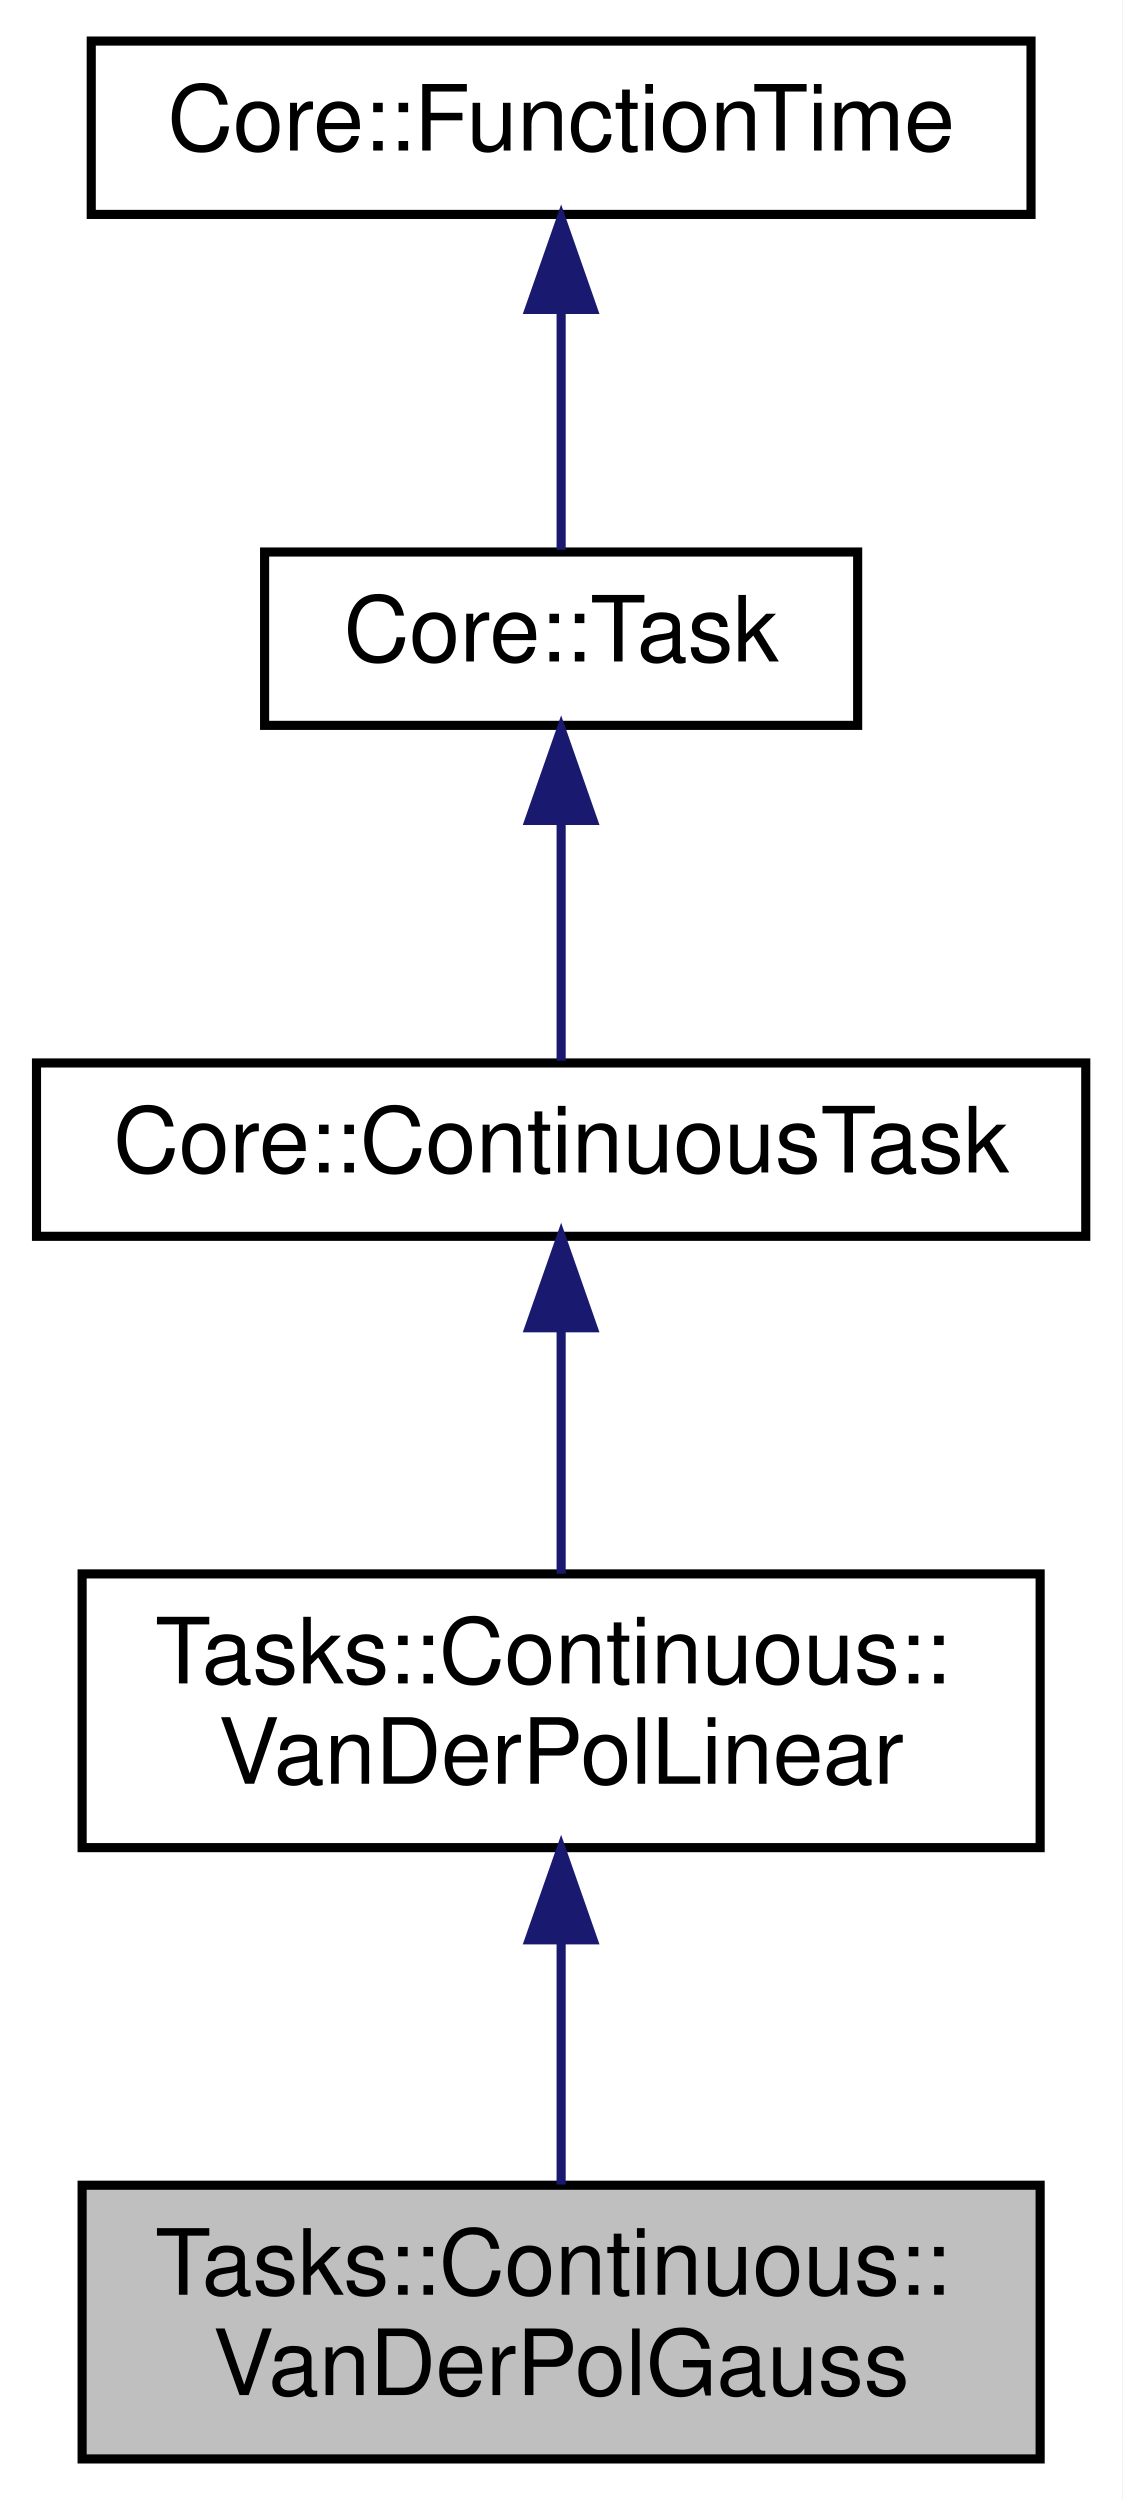
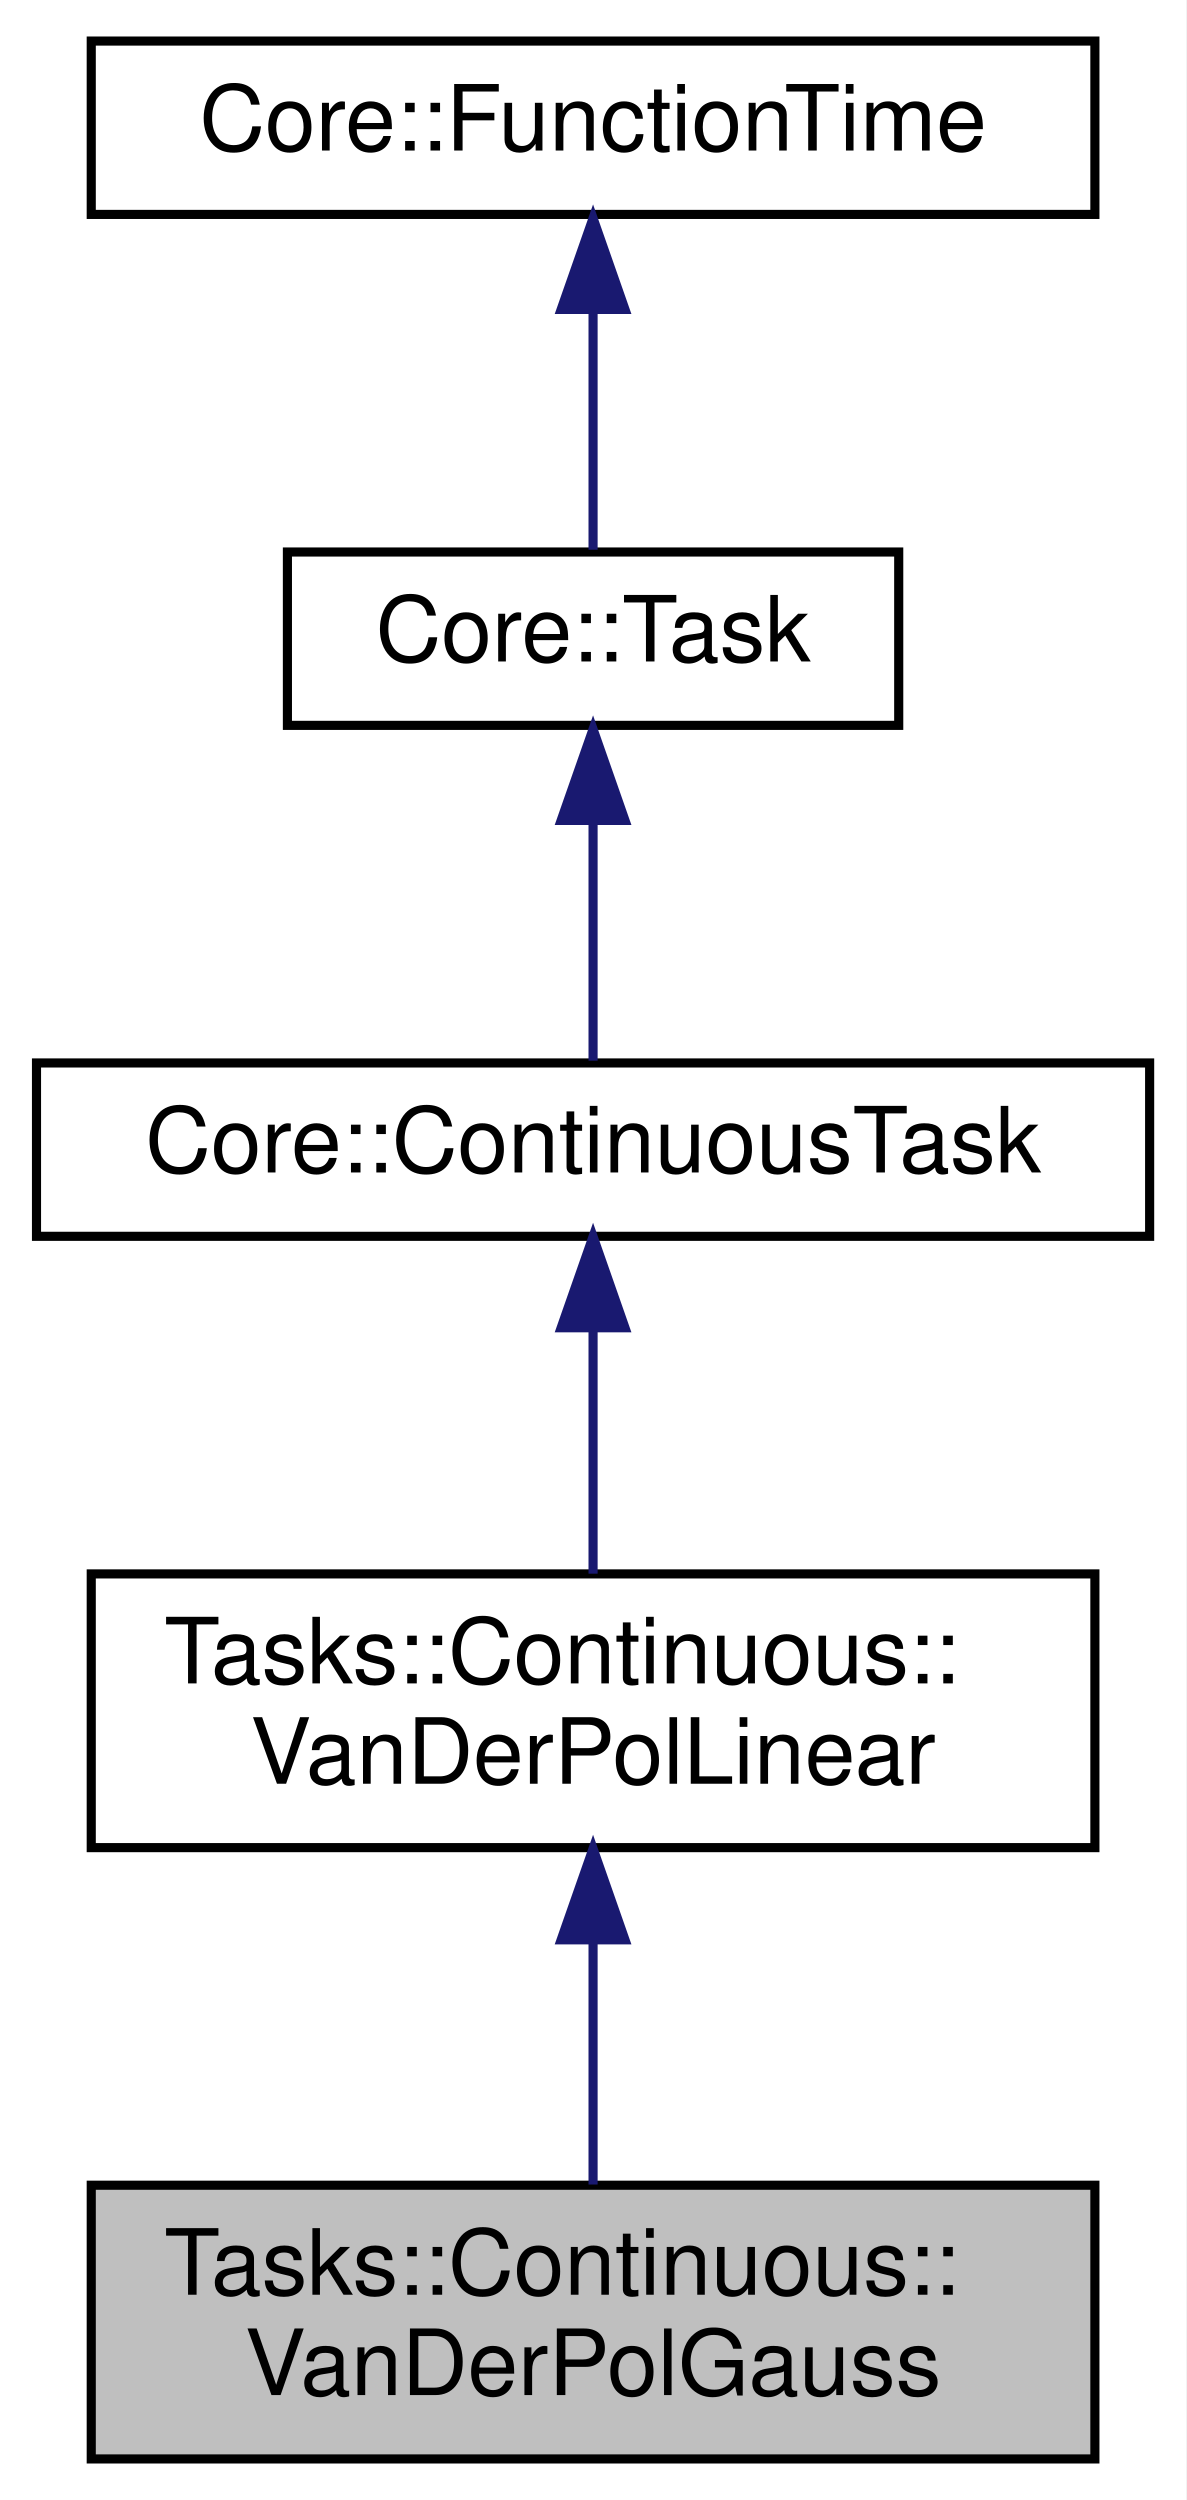
- <svg xmlns="http://www.w3.org/2000/svg" xmlns:xlink="http://www.w3.org/1999/xlink" width="123pt" height="274pt" viewBox="0.00 0.00 123.00 274.00">
+ <svg xmlns="http://www.w3.org/2000/svg" xmlns:xlink="http://www.w3.org/1999/xlink" width="130pt" height="274pt" viewBox="0.00 0.00 130.00 274.00">
  <g id="graph0" class="graph" transform="scale(1 1) rotate(0) translate(4 270)">
-     <polygon fill="white" stroke="none" points="-4,4 -4,-270 119,-270 119,4 -4,4" />
+     <polygon fill="white" stroke="none" points="-4,4 -4,-270 126,-270 126,4 -4,4" />
    <g id="node1" class="node">
-       <polygon fill="#bfbfbf" stroke="black" points="5,-0.5 5,-30.5 110,-30.5 110,-0.5 5,-0.5" />
-       <text text-anchor="start" x="13" y="-18.5" font-family="Helvetica,sans-Serif" font-size="10.00">Tasks::Continuous::</text>
-       <text text-anchor="middle" x="57.5" y="-7.5" font-family="Helvetica,sans-Serif" font-size="10.00">VanDerPolGauss</text>
+       <polygon fill="#bfbfbf" stroke="black" points="6,-0.5 6,-30.5 116,-30.5 116,-0.5 6,-0.5" />
+       <text text-anchor="start" x="14" y="-18.5" font-family="Helvetica,sans-Serif" font-size="10.00">Tasks::Continuous::</text>
+       <text text-anchor="middle" x="61" y="-7.5" font-family="Helvetica,sans-Serif" font-size="10.00">VanDerPolGauss</text>
    </g>
    <g id="node2" class="node">
      <g id="a_node2">
        <a xlink:href="class_tasks_1_1_continuous_1_1_van_der_pol_linear.html" target="_top" xlink:title="Осциллятор Ван-дер-Поля (непрерывный, линеаризованный) для фильтров оптимальной структуры. ">
-           <polygon fill="white" stroke="black" points="5,-67.5 5,-97.5 110,-97.5 110,-67.5 5,-67.5" />
-           <text text-anchor="start" x="13" y="-85.5" font-family="Helvetica,sans-Serif" font-size="10.00">Tasks::Continuous::</text>
-           <text text-anchor="middle" x="57.5" y="-74.5" font-family="Helvetica,sans-Serif" font-size="10.00">VanDerPolLinear</text>
+           <polygon fill="white" stroke="black" points="6,-67.5 6,-97.5 116,-97.5 116,-67.5 6,-67.5" />
+           <text text-anchor="start" x="14" y="-85.5" font-family="Helvetica,sans-Serif" font-size="10.00">Tasks::Continuous::</text>
+           <text text-anchor="middle" x="61" y="-74.5" font-family="Helvetica,sans-Serif" font-size="10.00">VanDerPolLinear</text>
        </a>
      </g>
    </g>
    <g id="edge1" class="edge">
-       <path fill="none" stroke="midnightblue" d="M57.5,-57.108C57.5,-48.154 57.5,-38.323 57.5,-30.576" />
-       <polygon fill="midnightblue" stroke="midnightblue" points="54,-57.396 57.5,-67.396 61,-57.396 54,-57.396" />
+       <path fill="none" stroke="midnightblue" d="M61,-57.108C61,-48.154 61,-38.323 61,-30.576" />
+       <polygon fill="midnightblue" stroke="midnightblue" points="57.5,-57.396 61,-67.396 64.5,-57.396 57.5,-57.396" />
    </g>
    <g id="node3" class="node">
      <g id="a_node3">
        <a xlink:href="class_core_1_1_continuous_task.html" target="_top" xlink:title="Базовый тип задач для непрерывных фильтров оптимальной структуры. ">
-           <polygon fill="white" stroke="black" points="-7.10543e-15,-134.5 -7.10543e-15,-153.5 115,-153.5 115,-134.5 -7.10543e-15,-134.5" />
-           <text text-anchor="middle" x="57.5" y="-141.5" font-family="Helvetica,sans-Serif" font-size="10.00">Core::ContinuousTask</text>
+           <polygon fill="white" stroke="black" points="0,-134.5 0,-153.5 122,-153.5 122,-134.5 0,-134.5" />
+           <text text-anchor="middle" x="61" y="-141.5" font-family="Helvetica,sans-Serif" font-size="10.00">Core::ContinuousTask</text>
        </a>
      </g>
    </g>
    <g id="edge2" class="edge">
-       <path fill="none" stroke="midnightblue" d="M57.5,-124.235C57.5,-115.586 57.5,-105.497 57.5,-97.523" />
-       <polygon fill="midnightblue" stroke="midnightblue" points="54,-124.475 57.5,-134.475 61,-124.475 54,-124.475" />
+       <path fill="none" stroke="midnightblue" d="M61,-124.235C61,-115.586 61,-105.497 61,-97.523" />
+       <polygon fill="midnightblue" stroke="midnightblue" points="57.5,-124.475 61,-134.475 64.5,-124.475 57.5,-124.475" />
    </g>
    <g id="node4" class="node">
      <g id="a_node4">
        <a xlink:href="class_core_1_1_task.html" target="_top" xlink:title="Базовый класс для всех задач ">
-           <polygon fill="white" stroke="black" points="25,-190.5 25,-209.5 90,-209.5 90,-190.5 25,-190.5" />
-           <text text-anchor="middle" x="57.5" y="-197.5" font-family="Helvetica,sans-Serif" font-size="10.00">Core::Task</text>
+           <polygon fill="white" stroke="black" points="27.5,-190.5 27.5,-209.5 94.5,-209.5 94.5,-190.5 27.5,-190.5" />
+           <text text-anchor="middle" x="61" y="-197.5" font-family="Helvetica,sans-Serif" font-size="10.00">Core::Task</text>
        </a>
      </g>
    </g>
    <g id="edge3" class="edge">
-       <path fill="none" stroke="midnightblue" d="M57.5,-179.805C57.5,-170.91 57.5,-160.78 57.5,-153.751" />
-       <polygon fill="midnightblue" stroke="midnightblue" points="54,-180.083 57.5,-190.083 61,-180.083 54,-180.083" />
+       <path fill="none" stroke="midnightblue" d="M61,-179.805C61,-170.91 61,-160.78 61,-153.751" />
+       <polygon fill="midnightblue" stroke="midnightblue" points="57.5,-180.083 61,-190.083 64.5,-180.083 57.5,-180.083" />
    </g>
    <g id="node5" class="node">
      <g id="a_node5">
        <a xlink:href="class_core_1_1_function_time.html" target="_top" xlink:title="Базовый класс для классов, представляющих собой функции времени. ">
-           <polygon fill="white" stroke="black" points="6,-246.5 6,-265.5 109,-265.5 109,-246.5 6,-246.5" />
-           <text text-anchor="middle" x="57.5" y="-253.5" font-family="Helvetica,sans-Serif" font-size="10.00">Core::FunctionTime</text>
+           <polygon fill="white" stroke="black" points="6,-246.5 6,-265.5 116,-265.5 116,-246.5 6,-246.5" />
+           <text text-anchor="middle" x="61" y="-253.5" font-family="Helvetica,sans-Serif" font-size="10.00">Core::FunctionTime</text>
        </a>
      </g>
    </g>
    <g id="edge4" class="edge">
-       <path fill="none" stroke="midnightblue" d="M57.5,-235.805C57.5,-226.91 57.5,-216.78 57.5,-209.751" />
-       <polygon fill="midnightblue" stroke="midnightblue" points="54,-236.083 57.5,-246.083 61,-236.083 54,-236.083" />
+       <path fill="none" stroke="midnightblue" d="M61,-235.805C61,-226.91 61,-216.78 61,-209.751" />
+       <polygon fill="midnightblue" stroke="midnightblue" points="57.5,-236.083 61,-246.083 64.5,-236.083 57.5,-236.083" />
    </g>
  </g>
</svg>
